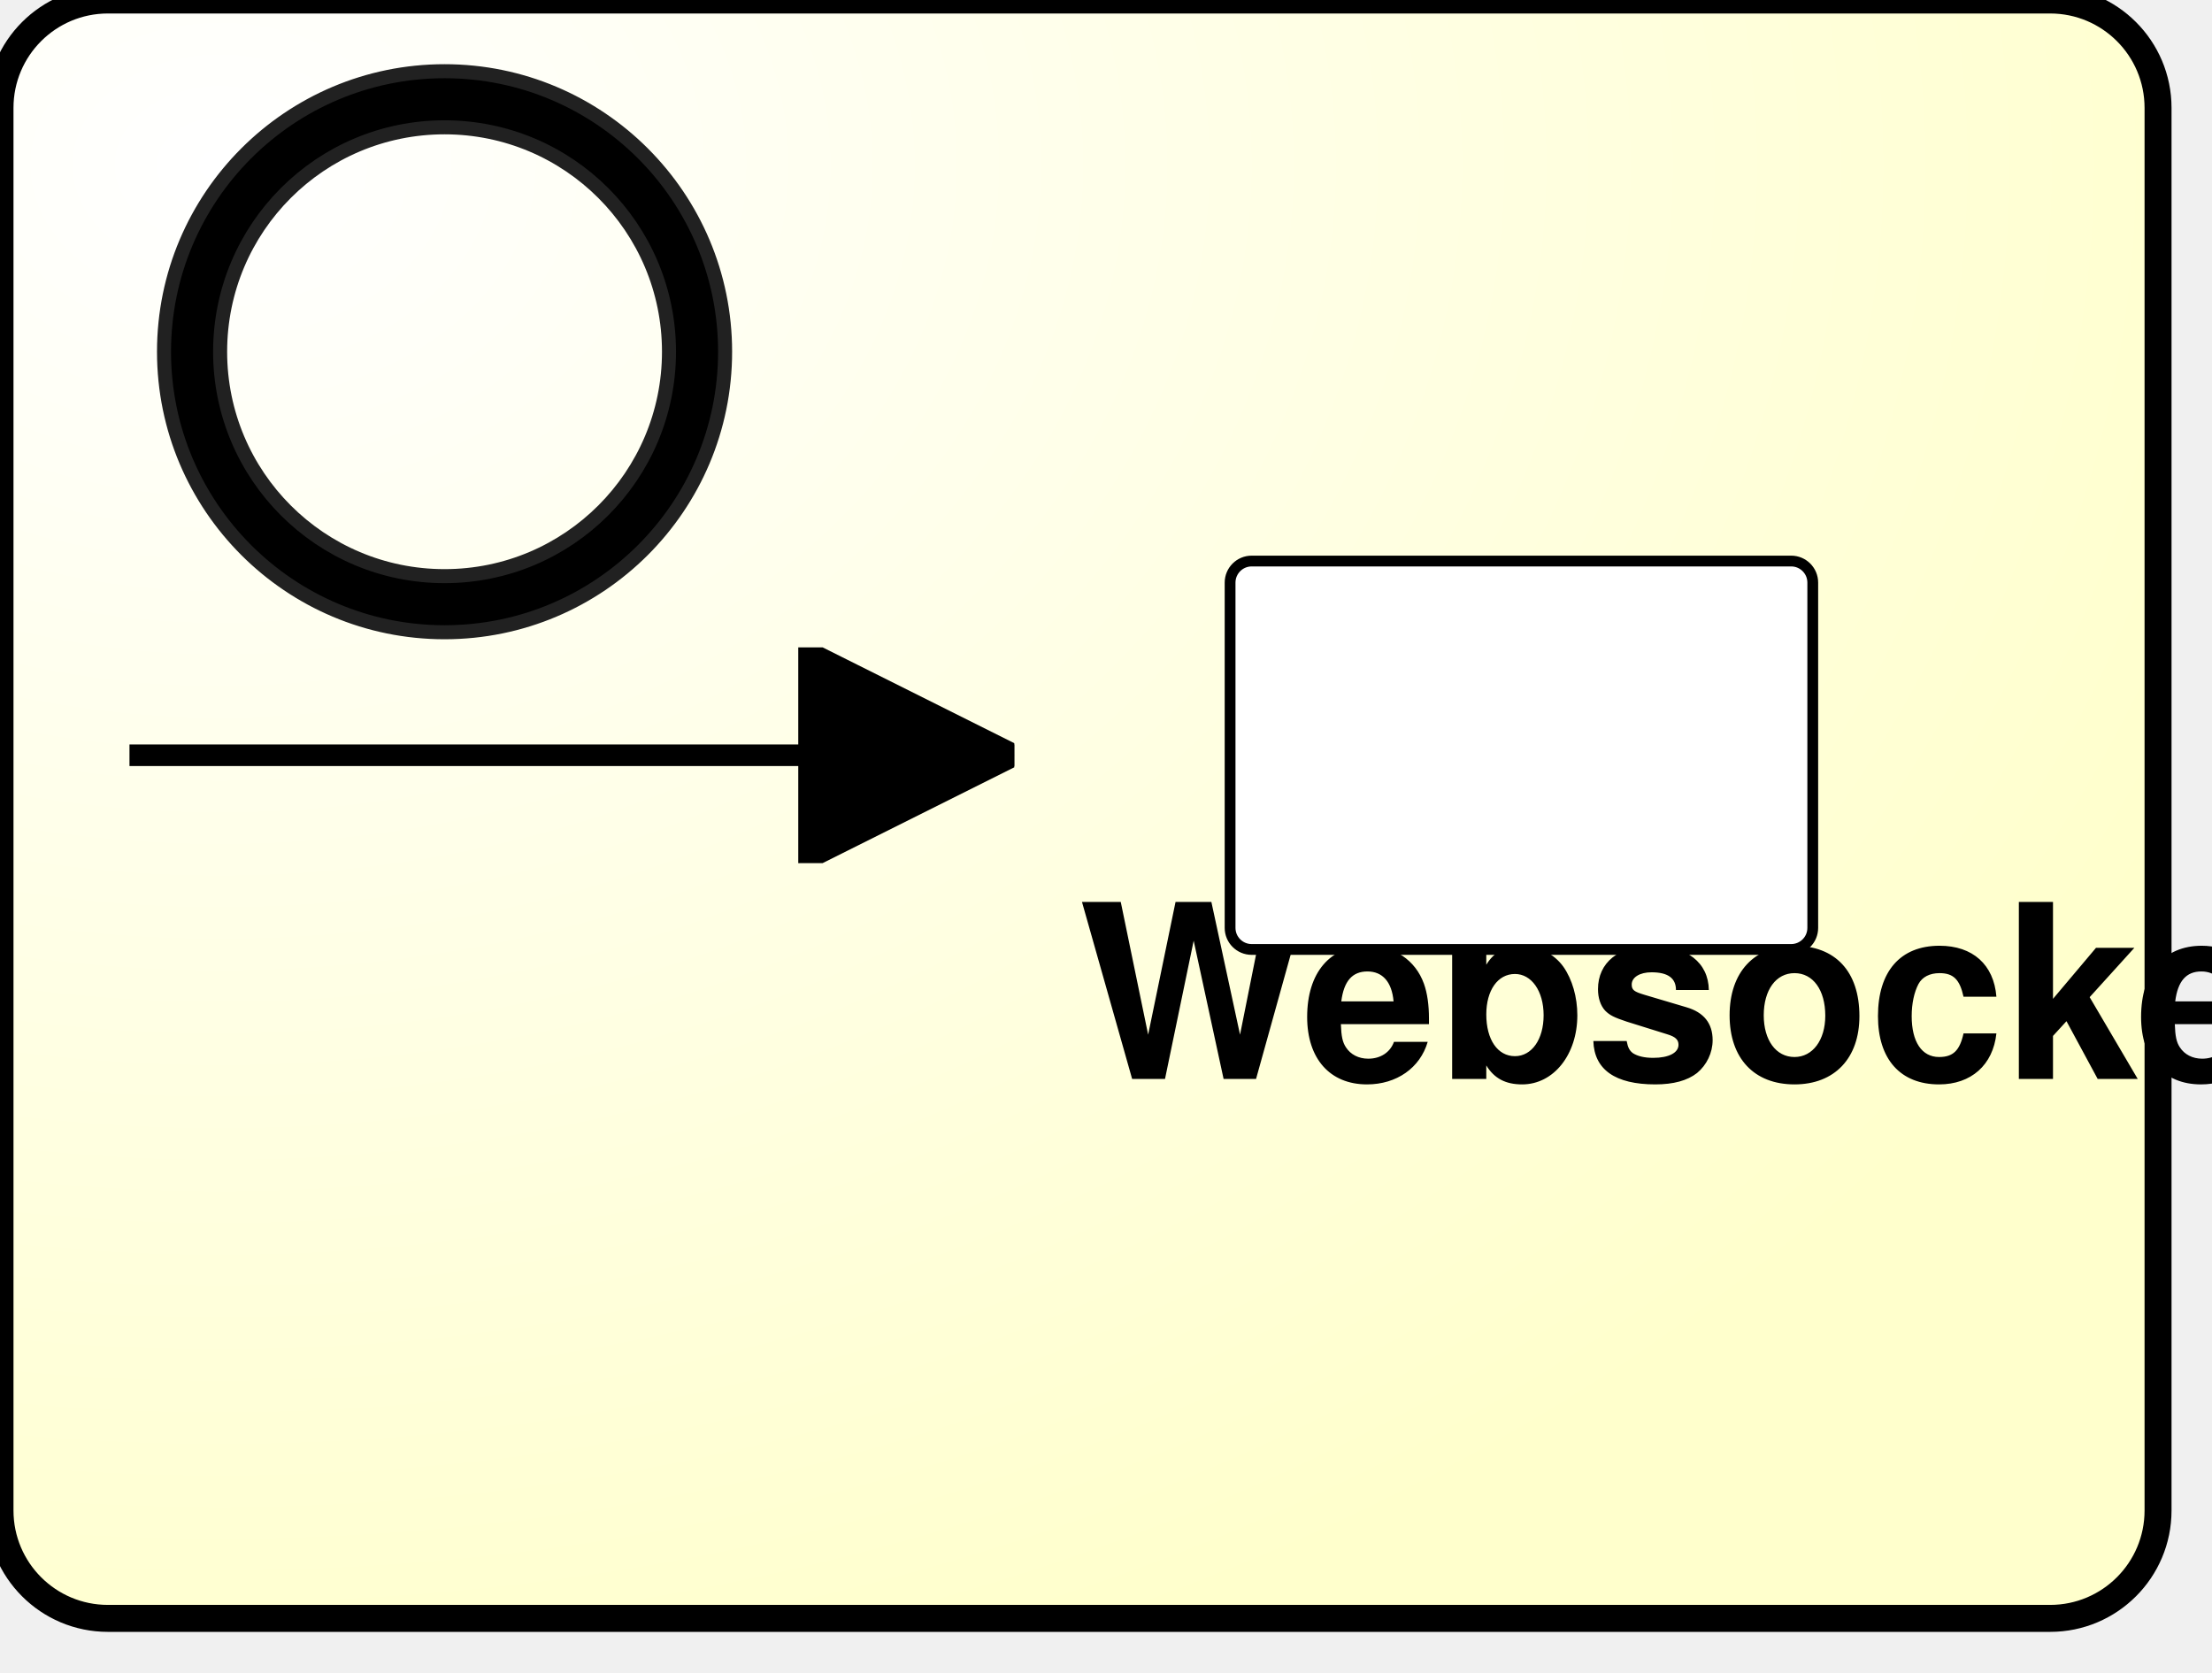
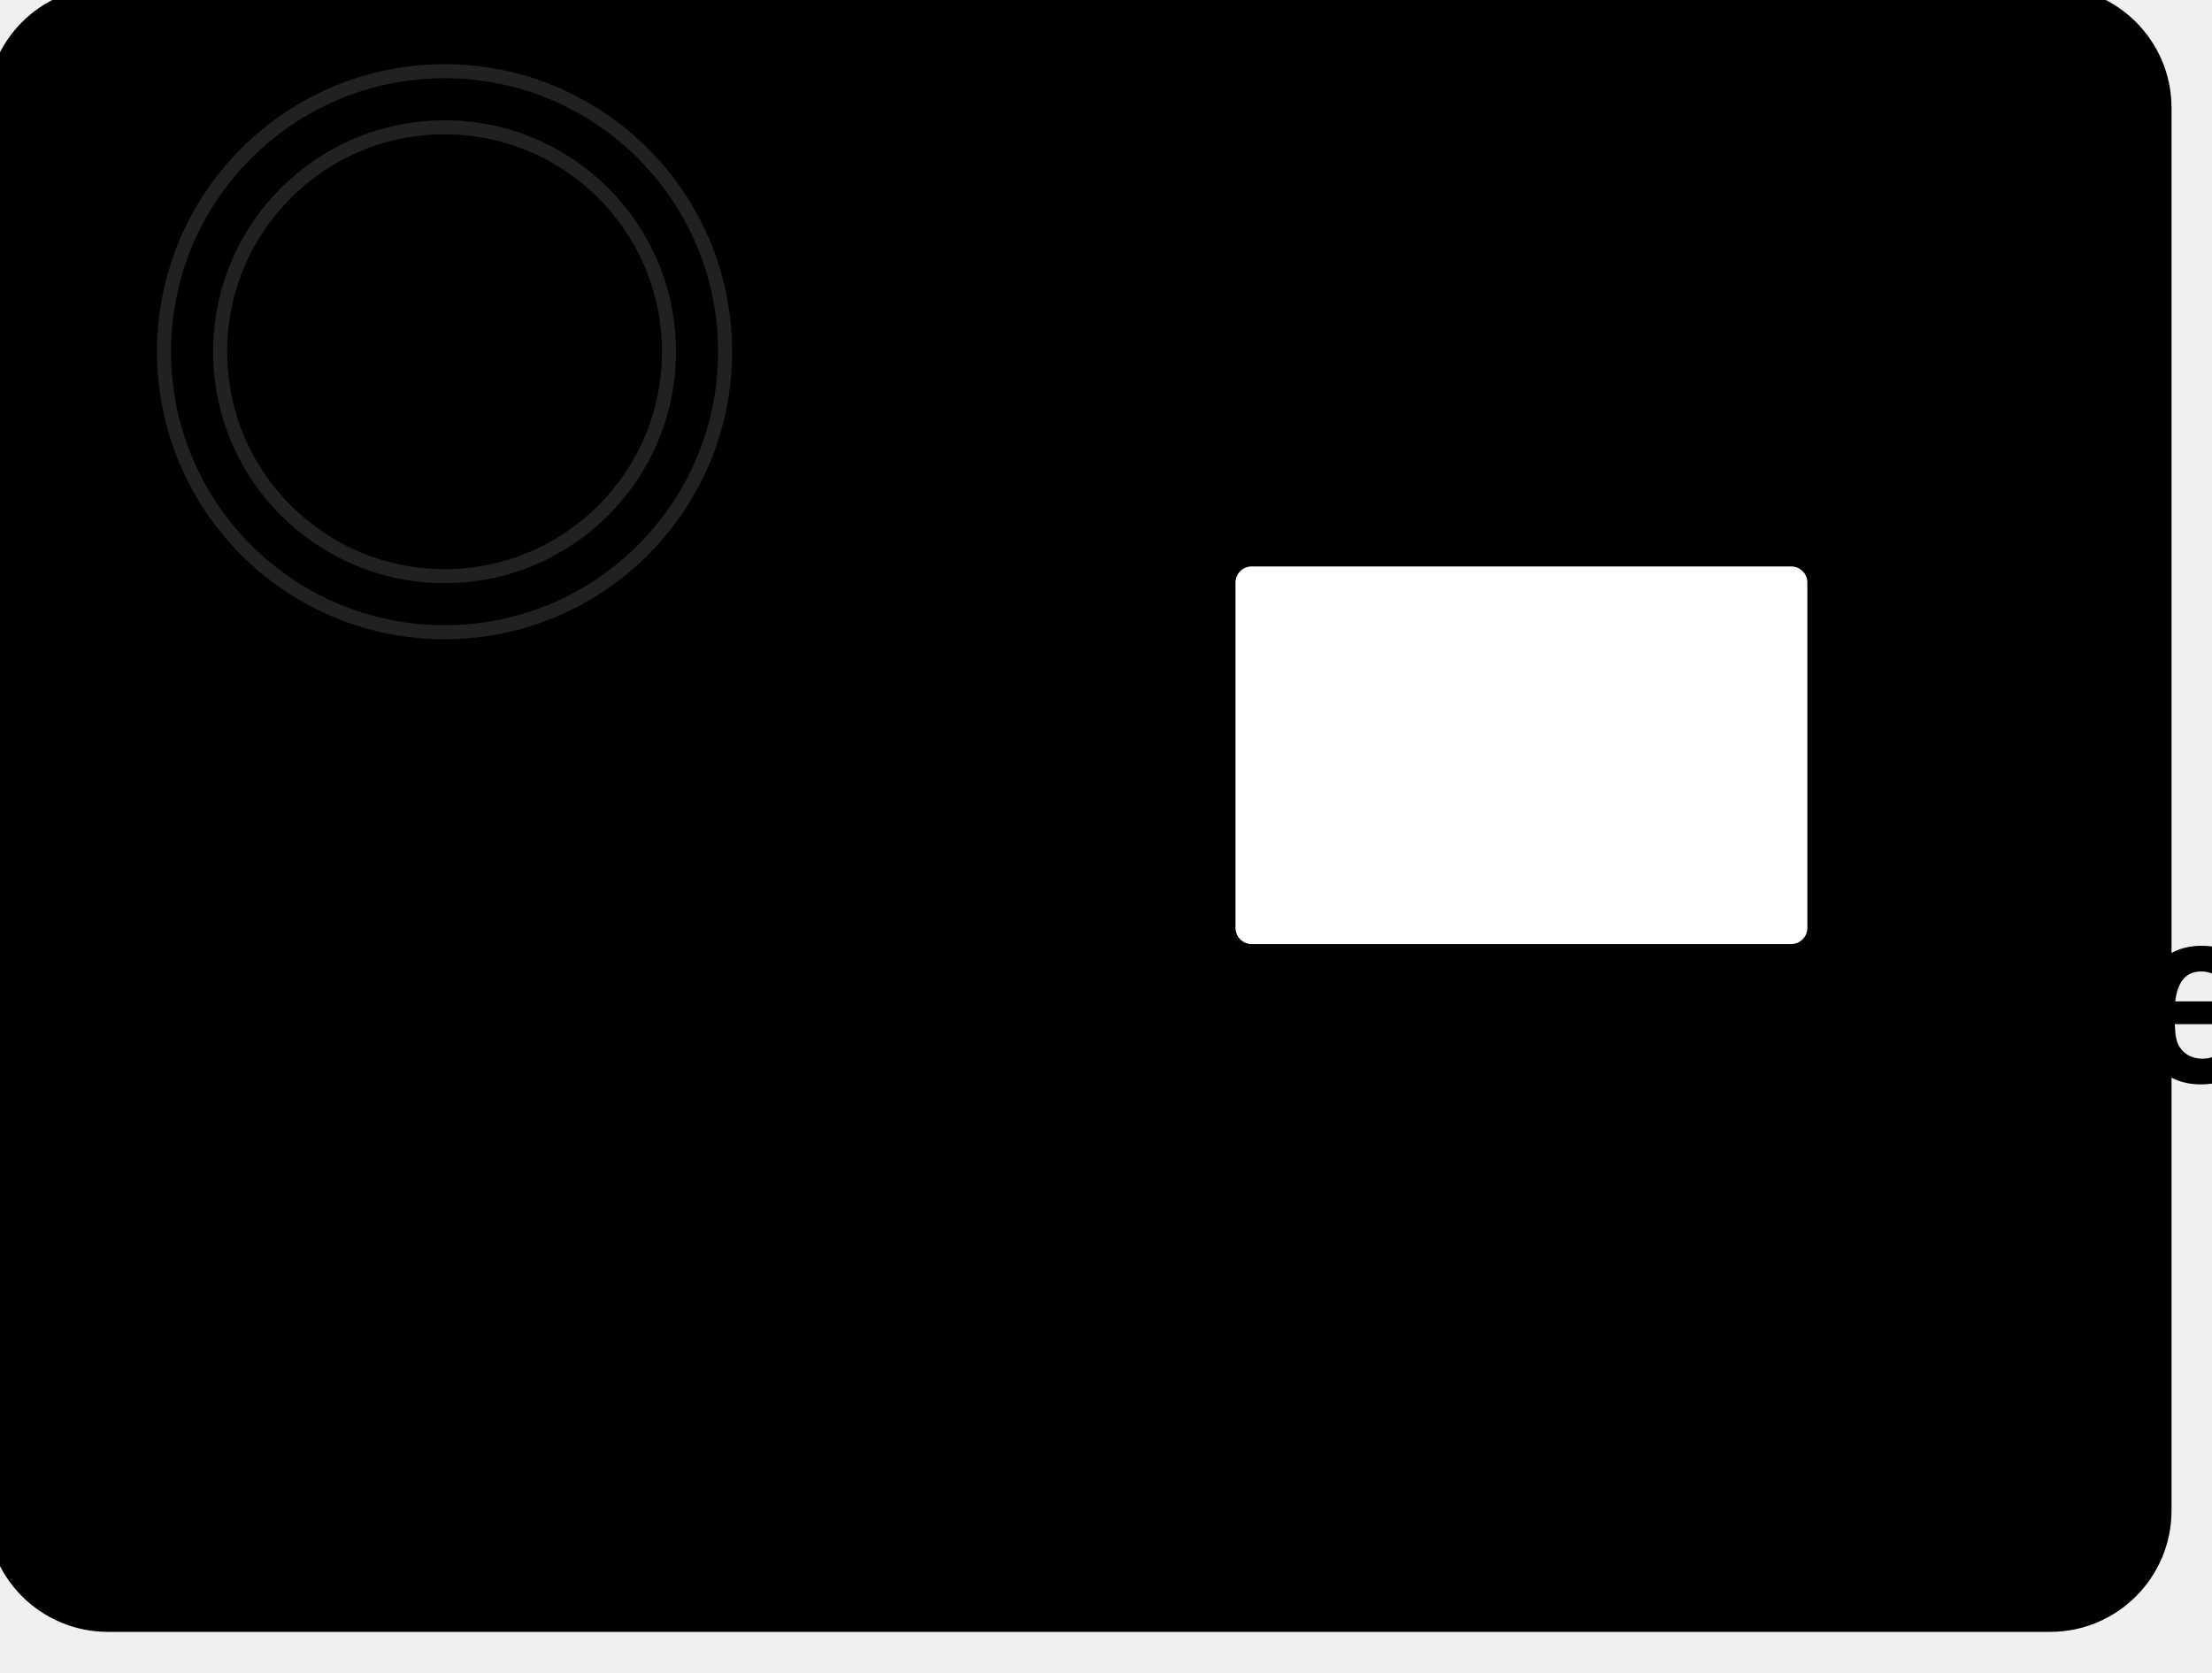
<svg xmlns="http://www.w3.org/2000/svg" xmlns:ns1="http://www.b3mn.org/oryx" width="82" height="62" version="1.0">
  <g pointer-events="fill" ns1:minimumSize="80 60">
    <defs>
-       <radialGradient id="background" cx="10%" cy="10%" r="100%" fx="10%" fy="10%">
-         <stop offset="0%" stop-color="#ffffff" stop-opacity="1" />
-         <stop id="fill_el" offset="100%" stop-color="#ffffcc" stop-opacity="1" />
+       <radialGradient id="background">
+         <stop id="fill_el" />
      </radialGradient>
    </defs>
    <rect id="text_frame" ns1:anchors="bottom top right left" x="1" y="1" width="78" height="58" rx="10" ry="10" stroke="none" stroke-width="2" fill="none" />
    <rect id="bg_frame" ns1:resize="vertical horizontal" x="0" y="0" width="80" height="60" rx="4" ry="4" stroke="black" stroke-width="1" fill="url(#background) #ffffcc" />
    <text id="text2" ns1:anchors="left top" ns1:align="center top" ns1:fittoelem="text_frame" font-weight="bold" font-family="Helvetica" font-size="9" x="40" y="40" fill="black">Websocket</text>
    <g transform="scale(0.8,0.8) translate(5,2)">
      <defs>
        <marker id="arrow" viewBox="0 0 10 10" refX="1" refY="5" markerUnits="strokeWidth" orient="auto" markerWidth="8" markerHeight="14">
          <path d="M 0 0 L 10 5 L 0 10 z" />
        </marker>
        <marker id="end" refX="10" refY="5" markerUnits="userSpaceOnUse" markerWidth="10" markerHeight="10" orient="auto">
          <path id="arrowhead2" d="M 0 0 L 10 5 L 0 10 L 0 0" fill="black" stroke="black" />
        </marker>
      </defs>
-       <g transform="scale(1.3,1.3)  translate(0,-1)" style="fill:#000;fill-opacity:1;stroke:#212121;stroke-width:.5;">
+       <g transform="scale(1.3,1.3) translate(0,-1)" style="fill:#000;fill-opacity:1;stroke:#212121;stroke-width:.5;">
        <path d="M12 2C6.48 2 2 6.48 2 12s4.48 10 10 10 10-4.48 10-10S17.52 2 12 2zm0 18c-4.42 0-8-3.58-8-8s3.58-8 8-8 8 3.58 8 8-3.58 8-8 8z" />
      </g>
      <line x1="1" y1="33" x2="42" y2="33" stroke="black" stroke-width="1" marker-end="url(#end)" />
      <rect x="52" y="24" width="27" height="18" rx="1" ry="1" fill="#ffffff" stroke="#000000" stroke-width="0.5" />
    </g>
  </g>
</svg>
